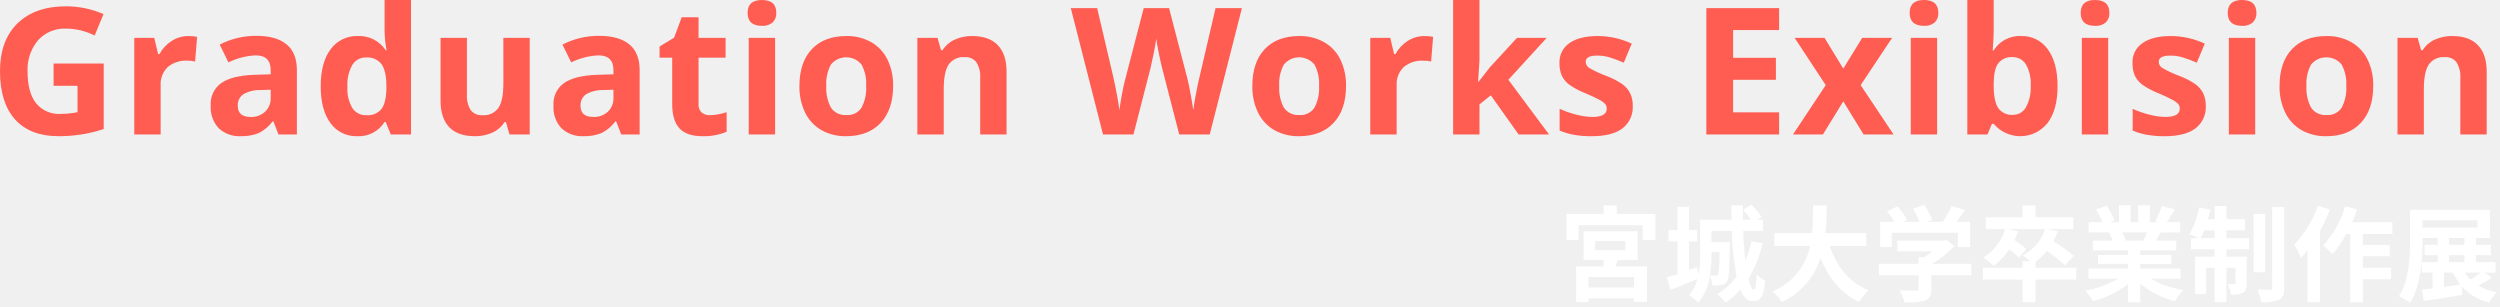
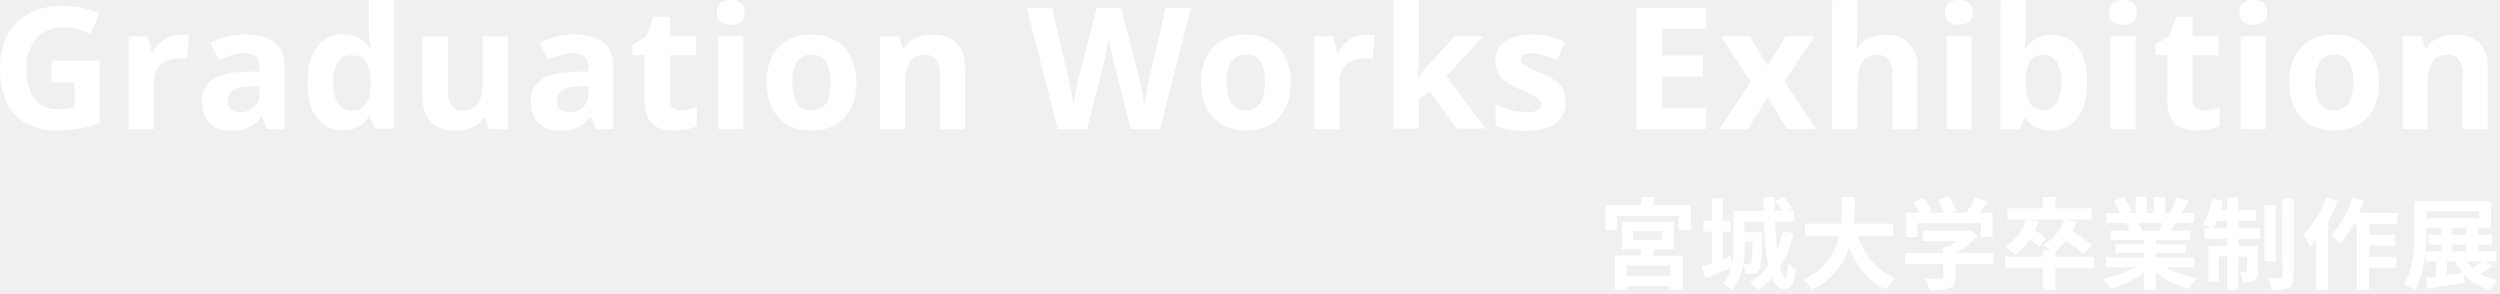
- <svg xmlns="http://www.w3.org/2000/svg" width="678" height="83" fill="none">
-   <path d="M14.531 23.274h6.492v7.148c-1.52.309-3.066.466-4.617.469a7.954 7.954 0 01-6.656-2.93c-1.516-1.968-2.274-4.812-2.274-8.531a12.28 12.28 0 012.836-8.508 9.64 9.64 0 017.547-3.164c2.713.002 5.387.645 7.805 1.875l2.414-5.812a25.45 25.45 0 00-10.172-2.109c-5.61 0-10 1.547-13.172 4.64C1.578 9.446 0 13.758 0 19.289c0 5.688 1.36 10.055 4.078 13.1 2.733 3.031 6.686 4.547 11.859 4.547a39.36 39.36 0 005.953-.445 37.3 37.3 0 006.235-1.5V17.227H14.531v6.047zm31.985-12.141a9.784 9.784 0 00-3.28 3.539h-.353l-1.054-4.406h-5.415v26.2h7.15V23.133a6.376 6.376 0 011.9-4.922 7.626 7.626 0 015.343-1.758c.71-.014 1.42.065 2.11.235l.538-6.7a11.572 11.572 0 00-2.414-.21 8.127 8.127 0 00-4.523 1.359m31.182.886c-1.874-1.533-4.57-2.3-8.086-2.3a21.3 21.3 0 00-10.03 2.367l2.366 4.828a18.593 18.593 0 017.383-1.9c2.72 0 4.08 1.328 4.078 3.985v1.148l-4.547.141c-3.922.14-6.859.873-8.812 2.2a6.892 6.892 0 00-2.907 6.14 8.307 8.307 0 002.157 6.141 8.101 8.101 0 005.953 2.156 12.059 12.059 0 004.968-.867 10.65 10.65 0 003.727-3.164h.188l1.382 3.562h4.993V19.008c0-3.125-.937-5.453-2.813-6.985zm-4.286 14.461a5 5 0 01-1.5 3.8 5.454 5.454 0 01-3.96 1.43c-2.313 0-3.469-1.008-3.47-3.024a3.533 3.533 0 011.524-3.14 8.853 8.853 0 014.64-1.126l2.766-.093v2.153zM104.3 8.39a29.22 29.22 0 00.539 5.227h-.239a8.553 8.553 0 00-7.547-3.844 8.735 8.735 0 00-7.406 3.61c-1.782 2.39-2.673 5.734-2.672 10.031 0 4.234.875 7.546 2.625 9.937a8.539 8.539 0 007.265 3.586 8.179 8.179 0 007.43-3.867h.305l1.383 3.4h5.484V0H104.3v8.39zm.492 15.844c-.078 2.547-.547 4.352-1.406 5.414a4.812 4.812 0 01-4.008 1.594 4.373 4.373 0 01-3.82-1.922 10.307 10.307 0 01-1.336-5.812 10.828 10.828 0 011.312-5.883 4.218 4.218 0 013.727-2.039 4.798 4.798 0 014.219 1.828c.875 1.219 1.312 3.234 1.312 6.047v.773zm31.724-1.64c0 3.094-.446 5.313-1.336 6.656a4.84 4.84 0 01-4.336 1.992 3.678 3.678 0 01-3.211-1.406 7.403 7.403 0 01-1.008-4.265v-15.3h-7.148v17.081c0 3.094.781 5.469 2.344 7.125 1.562 1.64 3.882 2.46 6.961 2.461a11.23 11.23 0 004.8-.984 7.617 7.617 0 003.258-2.837h.375l.961 3.352h5.484v-26.2h-7.148l.004 12.325zm34.141-10.571c-1.874-1.533-4.57-2.3-8.086-2.3a21.302 21.302 0 00-10.031 2.367l2.367 4.828a18.6 18.6 0 017.383-1.9c2.718 0 4.078 1.328 4.078 3.985v1.148l-4.547.141c-3.922.14-6.859.873-8.813 2.2a6.893 6.893 0 00-2.906 6.14 8.325 8.325 0 002.156 6.141 8.106 8.106 0 005.953 2.156 12.063 12.063 0 004.969-.867 10.652 10.652 0 003.727-3.164h.187l1.383 3.562h4.992V19.008c0-3.125-.937-5.453-2.812-6.985zm-4.289 14.461a4.985 4.985 0 01-1.5 3.8 5.45 5.45 0 01-3.961 1.43c-2.313 0-3.469-1.008-3.469-3.024a3.54 3.54 0 011.523-3.14 8.859 8.859 0 014.641-1.126l2.766-.093v2.153zm23.922 4.032a2.816 2.816 0 01-.844-2.25V15.633h7.336v-5.367h-7.336V4.688h-4.57l-2.063 5.531-3.937 2.391v3.023h3.424v12.633c0 2.89.648 5.062 1.945 6.515 1.312 1.438 3.398 2.157 6.258 2.157a16.043 16.043 0 006.562-1.2v-5.32a15.49 15.49 0 01-4.5.82 3.423 3.423 0 01-2.273-.726M206.641 0c-2.593 0-3.89 1.164-3.89 3.492 0 2.344 1.297 3.516 3.89 3.516a4.082 4.082 0 002.907-.914 3.427 3.427 0 00.984-2.6c0-2.33-1.297-3.494-3.891-3.494zm3.563 10.266h-7.149v26.203h7.149V10.266zm26.031 1.149a13.22 13.22 0 00-6.656-1.641c-4.047 0-7.188 1.188-9.422 3.563-2.235 2.375-3.352 5.703-3.351 9.984a15.948 15.948 0 001.546 7.218 11.066 11.066 0 004.43 4.758 13.22 13.22 0 006.656 1.641c4.016 0 7.149-1.203 9.4-3.609 2.25-2.406 3.375-5.742 3.375-10.008a15.816 15.816 0 00-1.547-7.2 10.95 10.95 0 00-4.43-4.71l-.001.004zm-2.599 17.808a4.479 4.479 0 01-4.1 1.969 4.603 4.603 0 01-4.176-1.992 11.084 11.084 0 01-1.265-5.883 10.753 10.753 0 011.265-5.836 5.371 5.371 0 018.274 0 10.837 10.837 0 011.265 5.836 11.147 11.147 0 01-1.265 5.906m30.039-19.449a11.179 11.179 0 00-4.781.984 7.493 7.493 0 00-3.282 2.86h-.4l-.961-3.352h-5.459v26.2h7.149V24.141c0-3.094.445-5.305 1.335-6.633a4.82 4.82 0 014.336-2.015 3.658 3.658 0 013.211 1.429 7.294 7.294 0 011.008 4.242v15.305h7.149V19.383c0-3.109-.789-5.484-2.368-7.125-1.578-1.656-3.89-2.484-6.937-2.484zM325.3 20.906c-.281 1.125-.593 2.602-.937 4.43-.344 1.812-.594 3.328-.75 4.547a96.471 96.471 0 00-.75-4.547c-.328-1.765-.602-3.077-.823-3.936l-4.992-19.2h-6.867l-4.992 19.2c-.296 1.031-.617 2.485-.961 4.36-.328 1.86-.539 3.234-.633 4.125-.344-2.533-.898-5.526-1.664-8.977L297.548 2.2H290.4l8.742 34.266h8.25l4.617-17.953c.2-.8.489-2.128.867-3.985.376-1.875.609-3.234.7-4.078.063.688.296 2.04.7 4.055.422 2 .718 3.32.89 3.96l4.641 18h8.273L336.806 2.2h-7.148L325.3 20.906zm33.764-9.491a13.221 13.221 0 00-6.656-1.641c-4.047 0-7.187 1.188-9.422 3.563-2.235 2.375-3.352 5.703-3.352 9.984a15.948 15.948 0 001.547 7.218 11.063 11.063 0 004.43 4.758 13.22 13.22 0 006.656 1.641c4.016 0 7.149-1.203 9.4-3.609 2.251-2.406 3.376-5.742 3.375-10.008a15.803 15.803 0 00-1.546-7.2 10.952 10.952 0 00-4.43-4.71l-.002.004zm-2.598 17.808a4.475 4.475 0 01-4.1 1.969 4.604 4.604 0 01-4.172-1.992 11.075 11.075 0 01-1.266-5.883 10.744 10.744 0 011.266-5.836 5.372 5.372 0 016.422-1.435 5.372 5.372 0 011.851 1.435 10.82 10.82 0 011.266 5.836 11.138 11.138 0 01-1.266 5.906m25.253-18.09a9.788 9.788 0 00-3.281 3.539h-.352l-1.054-4.406h-5.414v26.2h7.148V23.133a6.37 6.37 0 011.9-4.922 7.622 7.622 0 015.343-1.758 8.156 8.156 0 012.11.235l.539-6.7a11.583 11.583 0 00-2.414-.21 8.13 8.13 0 00-4.524 1.359m37.749-.871h-8.062l-7.336 7.969-3.117 3.984h-.094l.375-5.953V0h-7.148v36.469h7.148v-8.156l3.07-2.461 7.547 10.617h8.25l-11.039-14.836 10.406-11.367zm20.547 12.586a20.735 20.735 0 00-4.5-2.32 28.384 28.384 0 01-4.476-2.086 2.012 2.012 0 01-1.008-1.664c0-1.14 1.054-1.711 3.164-1.711 1.185 0 2.362.181 3.492.539 1.14.36 2.367.82 3.68 1.383l2.156-5.156a21.79 21.79 0 00-9.211-2.063c-3.312 0-5.875.64-7.687 1.922a6.202 6.202 0 00-2.7 5.391 8.37 8.37 0 00.633 3.445 6.772 6.772 0 002.063 2.461 21.522 21.522 0 004.453 2.344c1.406.593 2.531 1.117 3.375 1.57a7.034 7.034 0 011.781 1.195 1.84 1.84 0 01.516 1.36c0 1.5-1.297 2.25-3.891 2.25a18.355 18.355 0 01-4.406-.633 25.01 25.01 0 01-4.477-1.571v5.907a17.95 17.95 0 003.774 1.125c1.608.289 3.241.422 4.875.4 3.718 0 6.507-.703 8.367-2.109a7.205 7.205 0 002.812-6.141 7.63 7.63 0 00-.679-3.351 6.875 6.875 0 00-2.11-2.485m22.747 13.615h19.734v-6h-12.469v-8.836h11.6V15.68h-11.6V8.157h12.469V2.2H462.76v34.269zm50.383-26.203h-8.11L499.9 18.61l-5.086-8.344h-8.11l8.438 12.82-8.882 13.383h8.109l5.532-8.977 5.507 8.977h8.133l-8.929-13.383 8.531-12.82zM521.784 0c-2.594 0-3.891 1.164-3.891 3.492 0 2.344 1.297 3.516 3.891 3.516a4.08 4.08 0 002.906-.914 3.412 3.412 0 00.984-2.6c0-2.328-1.297-3.492-3.89-3.492m3.562 10.264h-7.148v26.203h7.148V10.266zm22.774-.492a8.272 8.272 0 00-7.43 3.89h-.281c.187-2.375.281-4.101.281-5.18V0h-7.149v36.469H539l1.2-2.883h.492a9.439 9.439 0 0014.6-.211c1.813-2.375 2.719-5.726 2.719-10.054 0-4.204-.875-7.509-2.625-9.915a8.465 8.465 0 00-7.265-3.632h-.001zm1.29 19.359a3.97 3.97 0 01-3.493 2.016 4.503 4.503 0 01-3.984-1.829c-.828-1.218-1.242-3.233-1.242-6.046V22.5c.031-2.5.453-4.289 1.266-5.367a4.494 4.494 0 013.867-1.641 4.113 4.113 0 013.586 1.946 10.336 10.336 0 011.312 5.789c.126 2.053-.329 4.1-1.312 5.906M568.174 0c-2.593 0-3.89 1.164-3.89 3.492 0 2.344 1.297 3.516 3.89 3.516a4.082 4.082 0 002.907-.914 3.412 3.412 0 00.984-2.6c0-2.33-1.297-3.494-3.891-3.494zm3.563 10.266h-7.149v26.203h7.149V10.266zm23.688 12.586a20.77 20.77 0 00-4.5-2.32 28.445 28.445 0 01-4.477-2.086 2.012 2.012 0 01-1.008-1.664c0-1.14 1.055-1.711 3.164-1.711 1.185 0 2.363.181 3.492.539 1.141.36 2.367.82 3.68 1.383l2.156-5.156a21.786 21.786 0 00-9.211-2.063c-3.312 0-5.874.64-7.687 1.922a6.19 6.19 0 00-2.049 2.345 6.193 6.193 0 00-.651 3.046 8.386 8.386 0 00.632 3.445 6.782 6.782 0 002.063 2.461 21.547 21.547 0 004.453 2.344c1.406.593 2.531 1.117 3.375 1.57a7.02 7.02 0 011.781 1.195 1.826 1.826 0 01.516 1.36c0 1.5-1.297 2.25-3.891 2.25a18.367 18.367 0 01-4.406-.633 25.033 25.033 0 01-4.477-1.571v5.907a17.95 17.95 0 003.774 1.125c1.609.288 3.241.422 4.875.4 3.719 0 6.508-.703 8.367-2.109a7.212 7.212 0 002.813-6.141 7.63 7.63 0 00-.68-3.351 6.863 6.863 0 00-2.109-2.485M608.05 0c-2.594 0-3.891 1.164-3.891 3.492 0 2.344 1.297 3.516 3.891 3.516a4.078 4.078 0 002.906-.914 3.412 3.412 0 00.984-2.6c0-2.33-1.296-3.494-3.89-3.494zm3.562 10.266h-7.148v26.203h7.148V10.266zm26.031 1.149a13.216 13.216 0 00-6.656-1.641c-4.047 0-7.187 1.188-9.422 3.563-2.235 2.375-3.352 5.703-3.351 9.984a15.934 15.934 0 001.547 7.218 11.06 11.06 0 004.429 4.761 13.22 13.22 0 006.657 1.641c4.015 0 7.149-1.203 9.4-3.609 2.251-2.406 3.376-5.742 3.375-10.008a15.816 15.816 0 00-1.547-7.2 10.95 10.95 0 00-4.43-4.71l-.002.001zm-2.598 17.811a4.475 4.475 0 01-4.1 1.969 4.598 4.598 0 01-4.172-1.992 11.094 11.094 0 01-1.265-5.883 10.762 10.762 0 011.265-5.836 5.372 5.372 0 018.274 0 10.82 10.82 0 011.266 5.836 11.138 11.138 0 01-1.266 5.906m36.972-16.968c-1.579-1.656-3.891-2.484-6.938-2.484a11.179 11.179 0 00-4.781.984 7.495 7.495 0 00-3.281 2.859h-.4l-.961-3.351H650.2v26.2h7.149V24.141c0-3.094.446-5.305 1.336-6.633a4.822 4.822 0 014.336-2.016 3.656 3.656 0 013.211 1.43 7.302 7.302 0 011.007 4.242v15.305h7.149V19.383c0-3.109-.789-5.484-2.367-7.125" fill="#FF5C52" />
-   <path d="M438.679 70.509h5.46V62.7h-14.672v7.812h5.47a44.77 44.77 0 01-.151 1.736h-7.335v9.688h3.36V80.9h12.348v.98h3.5v-9.635h-8.482c.156-.554.325-1.14.5-1.736h.002zm-6.079-5.152h8.176v2.492H432.6v-2.492zm10.556 12.628h-12.345v-2.856h12.348l-.003 2.856z" fill="#fff" />
-   <path d="M438.455 55.7H434.9v2.324h-10.08v7.056h3.28v-4h17.416v4h3.444v-7.059h-10.5l-.005-2.321zm37.94 18.645c-.084 2.884-.336 4.2-.728 4.2-.535 0-1.046-1.1-1.49-2.939a31.99 31.99 0 003.842-9.633l-3.024-.56a29.563 29.563 0 01-1.646 5.271c-.285-2.372-.5-5.126-.61-8.043h5.361v-3.052h-1.6l1.232-.728a15.712 15.712 0 00-2.744-3.3L472.7 56.9a18.586 18.586 0 012.157 2.688h-2.2c-.017-1.3-.015-2.609.011-3.92h-3.164c.009 1.3.027 2.614.058 3.92h-8.486v9.324a29.02 29.02 0 01-.439 5.614l-.429-2.086c-.718.262-1.441.524-2.156.782v-7.753h2.184v-3.08h-2.184v-6.3h-3.108v6.3h-2.464v3.08h2.464v8.852a79.79 79.79 0 01-2.912.948l1.036 3.332c2.194-.873 4.81-1.92 7.311-2.978a10.728 10.728 0 01-2.271 4.406 11.624 11.624 0 012.436 2.072 14.29 14.29 0 003.176-7.328c.371.841.604 1.737.688 2.652.795.042 1.593.005 2.38-.112a2.24 2.24 0 001.568-.952c.56-.812.672-3.3.756-9.6.028-.336.028-1.092.028-1.092h-4.984v-3.028h5.5a77.815 77.815 0 001.291 12.341 17.043 17.043 0 01-5.226 4.795c.842.684 1.62 1.443 2.324 2.268a20.025 20.025 0 003.943-3.515c.809 1.973 1.867 3.151 3.253 3.151 2.212 0 3.08-1.2 3.5-5.572a7.324 7.324 0 01-2.352-1.764h.006zm-10.056-5.964c-.058 4.133-.154 5.663-.394 6.048a.776.776 0 01-.7.336 12.697 12.697 0 01-1.515-.079c.298-1.9.44-3.822.423-5.745v-.56h2.186zM496.2 66.7h9.928v-3.471h-11.062c.269-2.631.3-5.205.341-7.532h-3.7c-.025 2.308 0 4.9-.269 7.532h-10.227V66.7h9.673a16.884 16.884 0 01-10.233 12.348A10.591 10.591 0 01483.2 81.9a19.415 19.415 0 0010.513-11.948c2.19 5.441 5.437 9.575 10.515 11.948a15.426 15.426 0 012.52-3.192c-5.282-2.093-8.676-6.54-10.544-12.012m16.843-3.579h17.92v3.892h3.333v-6.86h-3.741a65.66 65.66 0 002.369-3.192l-3.64-1.064a26.358 26.358 0 01-2.424 4.256h-4.319l1.451-.56a17.262 17.262 0 00-2.212-4.06l-2.968 1.12a18.51 18.51 0 011.776 3.5h-4.438l1.038-.476a14.76 14.76 0 00-2.576-3.7l-2.856 1.288a20.14 20.14 0 011.944 2.884h-3.82v6.86h3.164l-.001-3.888z" fill="#fff" />
-   <path d="M530.043 66.729l-2.128-1.624-.7.168h-12.656v2.884h9.528a21.403 21.403 0 01-2.22 1.6h-1.54v1.792h-10.78v3.108h10.78v3.64c0 .392-.168.532-.728.532-.56 0-2.66 0-4.452-.056a13.173 13.173 0 011.372 3.248 18.38 18.38 0 005.488-.5c1.344-.5 1.764-1.372 1.764-3.108v-3.76h10.836v-3.108H524a27.501 27.501 0 006.04-4.816m22.011 4.249a15.74 15.74 0 003.093-2.926 41.01 41.01 0 014.887 3.884l2.38-2.547a45.345 45.345 0 00-5.53-3.956c.464-.868.853-1.774 1.162-2.708l-2.846-.589h7.074v-3.192h-10.22v-3.219h-3.528v3.219h-9.968v3.192h5.261a13.944 13.944 0 01-5.9 7.7c.983.68 1.91 1.439 2.772 2.267a17.913 17.913 0 004.2-4.477 20.57 20.57 0 012.663 2.238l1.988-2.381a28.457 28.457 0 00-3.216-2.367c.374-.767.7-1.556.976-2.364l-2.684-.617h10.007a12.165 12.165 0 01-6.035 7.114 17.706 17.706 0 012 1.594h-2.056v1.764h-10.76v3.22h10.752v6.133h3.528v-6.132h11.032v-3.22h-11.032v-1.63zm39.312 4.599v-2.744h-10.92v-1.26h8.428v-2.436h-8.428V67.9h9.744v-2.627h-5.522a76.42 76.42 0 001.315-2.24h5.271v-2.772h-3.624a68.183 68.183 0 002.2-3.528l-3.528-.84a25.015 25.015 0 01-1.764 4.088l.9.28h-2.389v-4.592h-3.192v4.592h-2.044v-4.592h-3.136v4.592h-2.534l1.33-.476a21.336 21.336 0 00-2.128-3.976l-2.884.98a26.191 26.191 0 011.748 3.472h-3.764v2.772h5.758l-.181.028c.363.713.67 1.452.919 2.212h-5.343V67.9h9.52v1.232h-8.12v2.436h8.12v1.26h-10.728v2.744h8.049a28.47 28.47 0 01-8.917 3.276 14.398 14.398 0 012.156 2.8 26.637 26.637 0 009.436-4.577v4.913h3.332v-5.041a23.644 23.644 0 009.408 4.738 14.231 14.231 0 012.268-3.024 26.209 26.209 0 01-8.879-3.08h8.123zm-15.829-12.544h6.7c-.279.762-.597 1.51-.952 2.24h-5.273l.488-.084a12.071 12.071 0 00-.961-2.156m28.259-.56h5.068v-3.052h-5.068v-3.556H600.6v3.556h-1.8a35.15 35.15 0 00.648-2.576l-3.08-.616a22.665 22.665 0 01-2.576 7.308c.661.236 1.795.671 2.539 1.036h-2.119V67.6h6.388v2.016h-5.292v10.133h3v-7.14h2.3v9.352h3.192v-9.352h2.464v4.116c0 .28-.084.336-.336.336s-.98 0-1.736-.028c.401.91.673 1.871.808 2.856a6.265 6.265 0 003.276-.5c.84-.5 1.008-1.288 1.008-2.6v-7.176h-5.488V67.6h6.16v-3.027h-6.16l-.001-2.1zm-6.983 2.1c.357-.682.676-1.383.957-2.1h2.831v2.1h-3.788zm19.415 13.44c0 .448-.14.588-.588.588-.5 0-1.96 0-3.416-.056a16.373 16.373 0 011.036 3.416 11.48 11.48 0 004.816-.644c1.036-.588 1.4-1.484 1.4-3.3V56.173h-3.248v21.84z" fill="#fff" />
-   <path d="M614.323 58.021h-3.136v15.82h3.136v-15.82zm17.556-1.176l-3.248-1.036a29.487 29.487 0 01-6.44 10.528 21.843 21.843 0 011.848 3.584 25.697 25.697 0 001.764-2.074v14.114h3.388V62.623a47.635 47.635 0 002.688-5.778" fill="#fff" />
-   <path d="M639.271 56.817l-3.248-.868a28.013 28.013 0 01-5.964 10.612 20.616 20.616 0 012.548 2.352 30.53 30.53 0 003.721-5.46h1.039v18.536h3.444v-6.244h7.644v-3.136h-7.644v-3.136h7.28v-3.052h-7.28v-2.968h8.008v-3.192h-10.912a43.046 43.046 0 001.364-3.444m32.882 20.661a30.54 30.54 0 003.63-2.209l-1.983-1.344h2.99V71.1h-5.29v-1.9h4.032v-2.8H671.5v-1.855h3.78V56.9h-21.673v8.316c0 4.48-.224 10.808-3.024 15.12a16.038 16.038 0 013.024 1.736c2.94-4.62 3.388-11.928 3.388-16.856v-.672h4.116v1.848h-3.556v2.8h3.556v1.9H656.8v2.828h2.912v4.288c-1.057.131-2.04.246-2.884.332l.476 3.08c2.912-.448 6.832-1.008 10.473-1.624l-.112-2.3a14.099 14.099 0 007.447 4.316 12.87 12.87 0 011.988-2.772 15.146 15.146 0 01-4.946-1.767l-.001.005zm-15.158-17.749h14.9v1.988h-14.9v-1.988zm7.2 4.816h4.172v1.848h-4.172v-1.848zm0 4.648h4.172v1.9h-4.172v-1.9zm-1.4 8.617v-3.885h2.483a15.458 15.458 0 001.956 3.252c-1.493.221-3 .436-4.439.633zm5.659-3.885h4.346a31.561 31.561 0 01-2.844 1.9 10.35 10.35 0 01-1.509-1.9" fill="#fff" />
+ <svg xmlns="http://www.w3.org/2000/svg" width="707" height="83" fill="none">
+   <g clip-path="url(#clip0_98_603)" fill="#fff">
+     <path d="M14.53 23.28h6.49v7.14l-2 .33c-.863.106-1.731.153-2.6.14a8.41 8.41 0 01-5.13-1.45 8.45 8.45 0 01-2.88-4.06 17.83 17.83 0 01-.92-6 13.82 13.82 0 011.27-6.14 9.76 9.76 0 013.61-4.08 10.23 10.23 0 015.51-1.45 16.2 16.2 0 014.21.54 18.52 18.52 0 013.59 1.33l2.41-5.81a26.271 26.271 0 00-4.8-1.52 24.89 24.89 0 00-5.37-.59 20.36 20.36 0 00-9.77 2.16 14.55 14.55 0 00-6.07 6.09 19.82 19.82 0 00-2.06 9.33 22.56 22.56 0 001.85 9.68 12.91 12.91 0 005.41 5.95 17.32 17.32 0 008.67 2 37.317 37.317 0 006.59-.52 41.722 41.722 0 005.6-1.43V17.16H14.55l-.02 6.12zM51.04 9.81a7.651 7.651 0 00-3.24.68 9.08 9.08 0 00-2.65 1.78 11.167 11.167 0 00-1.92 2.43h-.35l-1.06-4.4h-5.41v26.2h7.15V23.16a7.382 7.382 0 01.58-3.11 5.39 5.39 0 011.65-2.06 6.32 6.32 0 012.32-1.15 10.076 10.076 0 012.69-.35c.368.002.735.025 1.1.07.339.013.675.066 1 .16l.54-6.7a7.49 7.49 0 00-1.17-.14 11.858 11.858 0 00-1.23-.07zm26.66 2.22c-1.88-1.54-4.57-2.3-8.09-2.3a22.663 22.663 0 00-5.36.63 20.004 20.004 0 00-4.67 1.74l2.37 4.82a30.14 30.14 0 013.66-1.36 13.38 13.38 0 013.72-.53 4.36 4.36 0 013 1 3.83 3.83 0 011.08 3v1.15l-4.55.14c-3.9.14-6.83.873-8.79 2.2a6.88 6.88 0 00-2.93 6.14 9.409 9.409 0 001.06 4.69 6.57 6.57 0 002.88 2.72 9.59 9.59 0 004.17.89c1.25.024 2.497-.117 3.71-.42a7.93 7.93 0 002.69-1.31 13.489 13.489 0 002.3-2.3h.19l1.38 3.56h5V19.01c-.01-3.13-.95-5.45-2.82-6.98zm-4.29 14.46a4.792 4.792 0 01-1.59 3.86 5.7 5.7 0 01-3.87 1.36 4.21 4.21 0 01-2.51-.68 2.71 2.71 0 01-1-2.34 3.78 3.78 0 011.34-3c.9-.77 2.51-1.18 4.82-1.25l2.77-.09.04 2.14zm30.88-18.1c.004 1.003.067 2.005.19 3 .14 1 .26 1.7.35 2.2h-.23a9.351 9.351 0 00-1.78-2 8.133 8.133 0 00-2.46-1.38 9.878 9.878 0 00-3.31-.51 8.91 8.91 0 00-7.29 3.46c-1.86 2.3-2.79 5.693-2.79 10.18s.917 7.853 2.75 10.1a8.75 8.75 0 007.14 3.42 9.468 9.468 0 003.31-.52 7.553 7.553 0 002.41-1.38 8.541 8.541 0 001.71-2h.31l1.38 3.4h5.49V-.11h-7.18v8.5zm.5 15.85a9.677 9.677 0 01-1.29 5.27c-.8 1.16-2.18 1.73-4.13 1.73a4.39 4.39 0 01-3.82-1.94 10.28 10.28 0 01-1.33-5.79 10.76 10.76 0 011.33-5.88 4.2 4.2 0 013.7-2c2.127 0 3.58.667 4.36 2a11.751 11.751 0 011.18 5.83v.78zm31.72-1.64a18.874 18.874 0 01-.51 4.73 5.34 5.34 0 01-1.74 2.93 5.349 5.349 0 01-3.42 1 3.634 3.634 0 01-3.21-1.43 7.35 7.35 0 01-1-4.24v-15.3h-7.15v17.08a11.54 11.54 0 001.15 5.49 7.377 7.377 0 003.26 3.12c1.54.69 3.213 1.032 4.9 1a12.22 12.22 0 003.16-.4 9.002 9.002 0 002.79-1.24 7.197 7.197 0 002.11-2.18h.38l1 3.35h5.47v-26.2h-7.15l-.04 12.29zm34.19-10.57c-1.87-1.54-4.57-2.3-8.08-2.3a22.674 22.674 0 00-5.37.63c-1.62.383-3.186.968-4.66 1.74l2.36 4.82a30.146 30.146 0 013.66-1.36c1.212-.35 2.468-.53 3.73-.53a4.36 4.36 0 013 1 3.877 3.877 0 011.07 3v1.15l-4.54.14c-3.907.14-6.837.873-8.79 2.2a6.863 6.863 0 00-2.93 6.14 9.41 9.41 0 001.05 4.69 6.648 6.648 0 002.89 2.72 9.517 9.517 0 004.17.89 14.07 14.07 0 003.7-.42 8.003 8.003 0 002.7-1.31 13.482 13.482 0 002.29-2.3h.19l1.38 3.56h5V19.01c-.05-3.13-.99-5.45-2.82-6.98zm-4.29 14.46a4.801 4.801 0 01-.352 2.112 4.8 4.8 0 01-1.238 1.748 5.7 5.7 0 01-3.87 1.36 4.18 4.18 0 01-2.5-.68 2.683 2.683 0 01-1-2.34 3.778 3.778 0 011.34-3c.91-.77 2.52-1.18 4.83-1.25l2.76-.09.03 2.14zm26.15 4.75a3.412 3.412 0 01-2.27-.72 2.835 2.835 0 01-.85-2.25V15.63h7.34v-5.36h-7.34V4.69h-4.57l-2.06 5.53-3.94 2.39v3h3.42v12.64a10.996 10.996 0 001.06 5.27 6 6 0 002.93 2.65c1.346.518 2.778.773 4.22.75a18.46 18.46 0 003.7-.35 12.861 12.861 0 002.86-.85V30.4c-.732.236-1.477.433-2.23.59-.745.165-1.506.249-2.27.25zM209.38.75a4.91 4.91 0 00-2.74-.75 4.999 4.999 0 00-2.77.75 2.994 2.994 0 00-1.12 2.74 3.137 3.137 0 001.12 2.77c.83.515 1.793.776 2.77.75a4.91 4.91 0 002.74-.75 3.095 3.095 0 001.15-2.77 2.994 2.994 0 00-1.15-2.74zm.83 9.52h-7.15v26.2h7.15v-26.2zm25.88 1.08a13.18 13.18 0 00-6.51-1.57 14 14 0 00-6.83 1.57 10.56 10.56 0 00-4.4 4.59 16.093 16.093 0 00-1.55 7.38 17.005 17.005 0 00.92 5.81 12.19 12.19 0 002.62 4.29 11.229 11.229 0 004 2.63c1.625.605 3.346.907 5.08.89a14.908 14.908 0 005.3-.89 10.65 10.65 0 004-2.63 11.39 11.39 0 002.56-4.29c.622-1.873.923-3.837.89-5.81a15.356 15.356 0 00-1.64-7.38 11.005 11.005 0 00-4.44-4.59zm-1.76 16.31a5.005 5.005 0 01-1.73 2.65 5 5 0 01-3.07.89 5.13 5.13 0 01-3.12-.89 5.18 5.18 0 01-1.76-2.65 14.568 14.568 0 01-.56-4.34 10.733 10.733 0 011.27-5.83 4.583 4.583 0 014.12-2 5.191 5.191 0 013.12.87 4.843 4.843 0 011.73 2.6c.416 1.398.608 2.852.57 4.31a14.23 14.23 0 01-.57 4.39zM263.7 9.81a12.997 12.997 0 00-3.19.39 9.249 9.249 0 00-2.79 1.25 7.071 7.071 0 00-2.08 2.2h-.4l-1-3.35h-5.46v26.2h7.14V24.17a13.819 13.819 0 011.2-6.42c.8-1.48 2.29-2.23 4.48-2.23a3.618 3.618 0 013.18 1.43 7.238 7.238 0 011 4.25v15.3h7.14V19.41c0-3.333-.85-5.77-2.55-7.31a9.71 9.71 0 00-6.67-2.29zm61.59 11.1c-.173.753-.373 1.683-.6 2.79-.22 1.11-.43 2.22-.64 3.35-.21 1.13-.33 2-.44 2.83-.07-.57-.17-1.25-.31-2-.14-.75-.26-1.61-.42-2.44-.16-.83-.31-1.6-.47-2.3-.16-.7-.26-1.29-.37-1.71l-5-19.19h-6.86l-5 19.19c-.13.44-.27 1-.43 1.71-.16.71-.31 1.47-.47 2.3-.16.83-.27 1.62-.39 2.41s-.23 1.47-.31 2.06c-.06-.57-.16-1.25-.3-2-.14-.75-.28-1.62-.45-2.47-.17-.85-.32-1.67-.49-2.46-.17-.79-.3-1.45-.42-2l-4.39-18.7h-7.14l8.74 34.26h8.25l4.62-18c.09-.38.21-.92.37-1.64.16-.72.31-1.5.47-2.32.16-.82.32-1.61.44-2.35s.24-1.32.29-1.75c0 .43.13 1 .25 1.78s.3 1.52.47 2.36c.17.84.34 1.6.49 2.3.15.7.29 1.23.38 1.57l4.64 18h8.27l8.72-34.26h-7.09l-4.41 18.68zm33.63-9.56a13.192 13.192 0 00-6.52-1.57 13.94 13.94 0 00-6.82 1.57 10.56 10.56 0 00-4.4 4.59 16.093 16.093 0 00-1.55 7.38c-.032 1.975.276 3.94.91 5.81a12.207 12.207 0 002.63 4.29 11.232 11.232 0 004 2.63c1.624.606 3.346.908 5.08.89a14.91 14.91 0 005.3-.89 10.645 10.645 0 004-2.63 11.39 11.39 0 002.56-4.29c.622-1.873.923-3.837.89-5.81a15.356 15.356 0 00-1.64-7.38 11.005 11.005 0 00-4.44-4.59zm-1.76 16.31a5.082 5.082 0 01-1.73 2.65 5 5 0 01-3.07.89 5.129 5.129 0 01-3.12-.89 5.18 5.18 0 01-1.76-2.65 14.568 14.568 0 01-.56-4.34 10.733 10.733 0 011.27-5.83 4.556 4.556 0 014.12-2 5.192 5.192 0 013.12.87 4.9 4.9 0 011.73 2.6 13.87 13.87 0 01.56 4.31 14.257 14.257 0 01-.56 4.39zm29.08-17.85a7.61 7.61 0 00-3.23.68 9.002 9.002 0 00-2.65 1.78 10.624 10.624 0 00-1.92 2.43h-.36l-1-4.4h-5.42v26.2h7.15V23.16a7.378 7.378 0 01.59-3.11 5.369 5.369 0 011.64-2.06 6.389 6.389 0 012.32-1.15c.88-.237 1.788-.355 2.7-.35.368.002.735.025 1.1.07a4.14 4.14 0 011 .16l.54-6.7a7.185 7.185 0 00-1.17-.14c-.428-.047-.859-.07-1.29-.07zm33.23.46h-8.07l-7.33 8a25.204 25.204 0 00-1.64 1.94c-.5.67-1 1.35-1.48 2h-.09c.09-1 .18-2 .26-3 .08-1 .11-2 .11-3V-.1h-7.15v36.47h7.15v-8.16l3.07-2.46 7.55 10.62h8.25l-11-14.84 10.37-11.26zm19.91 12.19a25.812 25.812 0 00-3.87-1.93c-1.53-.62-2.69-1.13-3.49-1.52a5.567 5.567 0 01-1.59-1.1 1.72 1.72 0 01-.4-1.13 1.376 1.376 0 01.8-1.29 5.208 5.208 0 012.36-.42c1.187 0 2.368.182 3.5.54a38.16 38.16 0 013.68 1.38l2.15-5.15a22.54 22.54 0 00-4.57-1.57 21.092 21.092 0 00-4.64-.49c-2.65-.134-5.281.51-7.57 1.85a6.094 6.094 0 00-2.81 5.46 7.992 7.992 0 00.77 3.72 7.006 7.006 0 002.34 2.48 24.397 24.397 0 004.06 2.09 37.879 37.879 0 013.75 1.76 4.3 4.3 0 011.54 1.19c.246.34.379.75.38 1.17a1.923 1.923 0 01-.92 1.64 5.4 5.4 0 01-3 .61 18.15 18.15 0 01-4.32-.61 28.906 28.906 0 01-4.57-1.59v5.91a20.45 20.45 0 003.94 1.17c1.557.25 3.133.368 4.71.35 2.103.06 4.2-.259 6.19-.94a7.683 7.683 0 003.73-2.79 7.83 7.83 0 001.26-4.52 7.002 7.002 0 00-.89-3.77 7.107 7.107 0 00-2.52-2.5zm23.38 14.01h19.73v-6h-12.47v-8.84h11.61v-5.95h-11.61V8.16h12.47V2.2h-19.73v34.27zm50.38-26.2h-8.11l-5.13 8.34-5.09-8.34h-8.11l8.44 12.82-8.88 13.38h8.11l5.53-8.98 5.51 8.98h8.13l-8.93-13.38 8.53-12.82zm24.79.54a11.418 11.418 0 00-5-1 11.25 11.25 0 00-3 .39 8.13 8.13 0 00-2.58 1.25 7.72 7.72 0 00-2 2.2h-.38c.05-.49.11-1.31.19-2.49.08-1.18.14-2.4.14-3.7V.03h-7.15V36.5h7.15V24.17a18.09 18.09 0 01.52-4.71 5.31 5.31 0 011.76-2.93 5.23 5.23 0 013.39-1 3.684 3.684 0 013.19 1.43 7.238 7.238 0 011 4.25v15.3h7.15V19.42a11.254 11.254 0 00-1.17-5.48 7.17 7.17 0 00-3.21-3.13zM556.7.75a4.891 4.891 0 00-2.74-.75 4.999 4.999 0 00-2.77.75 3.005 3.005 0 00-1.12 2.74 3.125 3.125 0 001.12 2.77c.83.515 1.793.776 2.77.75a4.89 4.89 0 002.74-.75 3.095 3.095 0 001.15-2.77A2.994 2.994 0 00556.7.75zm.87 9.52h-7.15v26.2h7.15v-26.2zm22.76-.46a8.419 8.419 0 00-4.61 1.14 8.797 8.797 0 00-2.81 2.75h-.29c.08-.54.14-1.29.19-2.25.05-.96.1-1.95.1-2.93V.03h-7.15V36.5h5.46l1.19-2.88h.5a10.328 10.328 0 002.69 2.32 8.59 8.59 0 004.55 1 9.27 9.27 0 005.27-1.52 10.005 10.005 0 003.54-4.57 19.784 19.784 0 001.27-7.53c0-4.44-.917-7.807-2.75-10.1a8.678 8.678 0 00-7.15-3.41zm1.29 19.33a4 4 0 01-3.49 2c-2 0-3.367-.667-4.1-2a12.282 12.282 0 01-1.12-5.85v-.78a14.274 14.274 0 01.53-3.91 4.476 4.476 0 011.62-2.32 5.079 5.079 0 013-.78 4.1 4.1 0 013.58 2 10.37 10.37 0 011.32 5.79 10.858 10.858 0 01-1.34 5.82v.03zM603.13.75a4.889 4.889 0 00-2.74-.75 4.999 4.999 0 00-2.77.75 2.994 2.994 0 00-1.12 2.74 3.137 3.137 0 001.12 2.77c.83.515 1.793.776 2.77.75a4.889 4.889 0 002.74-.75 3.09 3.09 0 001.15-2.77 2.994 2.994 0 00-1.15-2.74zm.83 9.52h-7.15v26.2h7.15v-26.2zm19.23 20.97a3.46 3.46 0 01-2.28-.72 2.856 2.856 0 01-.84-2.25V15.63h7.34v-5.36h-7.34V4.69h-4.57l-2.06 5.53-3.94 2.39v3h3.42v12.64a10.828 10.828 0 001.06 5.27 6 6 0 002.93 2.65c1.342.517 2.772.772 4.21.75 1.245.008 2.488-.11 3.71-.35a12.861 12.861 0 002.86-.85V30.4a22.23 22.23 0 01-2.23.59c-.745.165-1.507.249-2.27.25zM640.01.75a4.918 4.918 0 00-2.75-.75 4.93 4.93 0 00-2.76.75 3.004 3.004 0 00-1.13 2.74 3.133 3.133 0 001.13 2.77 4.93 4.93 0 002.76.75 4.918 4.918 0 002.75-.75 3.12 3.12 0 001.15-2.77 2.994 2.994 0 00-1.15-2.74zm.82 9.52h-7.15v26.2h7.15v-26.2zm25.87 1.08a13.192 13.192 0 00-6.52-1.57 13.94 13.94 0 00-6.82 1.57 10.56 10.56 0 00-4.4 4.59 16 16 0 00-1.55 7.38 16.98 16.98 0 00.91 5.81 12.207 12.207 0 002.63 4.29 11.143 11.143 0 004 2.63c1.624.606 3.346.908 5.08.89a14.91 14.91 0 005.3-.89 10.645 10.645 0 004-2.63 11.377 11.377 0 002.55-4.29c.63-1.87.935-3.836.9-5.81a15.252 15.252 0 00-1.65-7.38 10.94 10.94 0 00-4.43-4.59zm-1.76 16.31a5.082 5.082 0 01-1.73 2.65 5 5 0 01-3.07.89 5.111 5.111 0 01-3.12-.89 5.18 5.18 0 01-1.76-2.65 14.568 14.568 0 01-.56-4.34 10.833 10.833 0 011.26-5.83 4.587 4.587 0 014.13-2 5.192 5.192 0 013.12.87 4.9 4.9 0 011.73 2.6 13.87 13.87 0 01.56 4.31 14.25 14.25 0 01-.54 4.39h-.02zm36.11-15.59a9.741 9.741 0 00-6.75-2.29 13 13 0 00-3.19.39 8.994 8.994 0 00-2.79 1.25 7.216 7.216 0 00-2.09 2.2h-.39l-1-3.35h-5.46v26.2h7.15V24.14a13.83 13.83 0 011.2-6.42c.79-1.48 2.29-2.23 4.47-2.23a3.627 3.627 0 013.19 1.43 7.238 7.238 0 011 4.25v15.3h7.15V19.38c.04-3.347-.79-5.783-2.49-7.31zM467.89 70.51h5.46V62.7H458.7v7.81h5.47c0 .58-.09 1.17-.15 1.74h-7.32v9.68h3.36v-1h12.34v1h3.5V72.3h-8.48l.47-1.79zm-6.07-5.15h8.17v2.45h-8.17v-2.45zm10.55 12.63h-12.34v-2.86h12.34v2.86z" />
+     <path d="M467.67 55.7h-3.55v2.32h-10.08v7.06h3.27v-4.01h17.42v4.01h3.44v-7.06h-10.5V55.7zm37.94 18.65c-.08 2.88-.34 4.2-.73 4.2-.39 0-1-1.1-1.49-2.94a31.76 31.76 0 003.84-9.64l-3-.56a29.39 29.39 0 01-1.65 5.28c-.28-2.38-.49-5.13-.6-8.05h5.36v-3h-1.64l1.23-.73a15.492 15.492 0 00-2.74-3.3l-2.3 1.34a18.334 18.334 0 012.16 2.69h-2.19v-3.92h-3.16c0 1.3 0 2.61.06 3.92h-8.49v9.32a29.727 29.727 0 01-.43 5.62l-.43-2.09-2.16.78v-7.75h2.18v-3.08h-2.18v-6.3h-3.11v6.3h-2.44v3.08h2.46v8.85c-1.08.38-2.08.7-2.91 1l1 3.33c2.19-.87 4.81-1.92 7.31-3a10.836 10.836 0 01-2.27 4.4 11.31 11.31 0 012.43 2.07 14.26 14.26 0 003.18-7.33c.373.843.606 1.742.69 2.66.795.04 1.593 0 2.38-.12a2.197 2.197 0 001.56-1c.56-.81.68-3.3.76-9.6v-1.09h-5v-3h5.51a78.157 78.157 0 001.29 12.34 17.139 17.139 0 01-5.23 4.8 17.902 17.902 0 012.33 2.27 19.91 19.91 0 003.94-3.52c.81 2 1.87 3.15 3.25 3.15 2.21 0 3.08-1.2 3.5-5.57a7.582 7.582 0 01-2.27-1.81zm-10-6c-.06 4.14-.15 5.67-.39 6a.796.796 0 01-.7.34 12.453 12.453 0 01-1.52-.08c.3-1.901.44-3.825.42-5.75v-.56l2.19.05zm29.81-1.65h9.93v-3.47h-11.07c.27-2.63.3-5.2.34-7.53h-3.69c0 2.31 0 4.9-.27 7.53h-10.23v3.47h9.67a16.864 16.864 0 01-10.23 12.35 10.475 10.475 0 012.54 2.86 19.451 19.451 0 0010.52-11.95c2.19 5.44 5.43 9.57 10.51 11.95a15.622 15.622 0 012.52-3.2c-5.26-2.09-8.67-6.54-10.54-12.01zm16.84-3.58h17.92v3.89h3.33v-6.86h-3.74c.79-1 1.61-2.1 2.37-3.19l-3.64-1.07a26.01 26.01 0 01-2.42 4.26h-4.32l1.45-.56a17.265 17.265 0 00-2.21-4.06l-3 1.12a18.605 18.605 0 011.78 3.5h-4.44l1-.48a14.748 14.748 0 00-2.58-3.69l-2.86 1.29a19.71 19.71 0 012 2.88h-3.82v6.86h3.16l.02-3.89z" />
+     <path d="M559.26 66.73l-2.13-1.62-.7.16h-12.66v2.89h9.53a19.497 19.497 0 01-2.22 1.59h-1.54v1.8h-10.78v3.1h10.78v3.64c0 .4-.17.54-.73.54-.56 0-2.66 0-4.45-.06.6 1.017 1.061 2.11 1.37 3.25a18.27 18.27 0 005.49-.51c1.35-.5 1.77-1.37 1.77-3.1v-3.76h10.83v-3.1h-10.6a27.621 27.621 0 006.04-4.82zm22.01 4.25a15.49 15.49 0 003.09-2.93 41.925 41.925 0 014.89 3.89l2.38-2.55a46.844 46.844 0 00-5.53-4c.461-.866.849-1.77 1.16-2.7l-2.85-.59h7.08v-3.19h-10.22v-3.22h-3.57v3.22h-10v3.19h5.26a14 14 0 01-5.9 7.7 22.566 22.566 0 012.77 2.27 18.102 18.102 0 004.2-4.48 19.691 19.691 0 012.66 2.24l2-2.38a28.185 28.185 0 00-3.22-2.37c.382-.768.716-1.56 1-2.37l-2.69-.61h10a12.163 12.163 0 01-6 7.11 16.843 16.843 0 012 1.6h-2v1.76h-10.75v3.24h10.67v6.13h3.53v-6.13h11v-3.22h-11l.04-1.61zm39.31 4.6v-2.77H609.7v-1.26h8.43v-2.43h-8.43v-1.23h9.74v-2.64h-5.52c.41-.66.85-1.42 1.32-2.24h5.27v-2.77h-3.63c.67-1 1.45-2.24 2.2-3.53l-3.53-.84a25.026 25.026 0 01-1.76 4.09l.9.28h-2.39v-4.59h-3.19v4.59h-2v-4.59h-3.14v4.59h-2.53l1.33-.47a21.64 21.64 0 00-2.13-4l-2.89 1c.67 1.11 1.255 2.27 1.75 3.47h-3.8v2.77h5.75-.18c.36.713.668 1.452.92 2.21h-5.34v2.64h9.52v1.23h-8.12v2.43h8.12v1.29H595.6v2.75h8.1a28.47 28.47 0 01-9 3.25 14.469 14.469 0 012.16 2.8 26.645 26.645 0 009.44-4.57v4.91h3.4v-5a23.665 23.665 0 009.41 4.74 14.378 14.378 0 012.26-3 26.13 26.13 0 01-8.87-3.08l8.08-.03zm-15.83-12.55h6.7c-.28.77-.63 1.58-.95 2.24h-5.28l.49-.08a12.632 12.632 0 00-.96-2.16zm40.69 14.98c0 .45-.14.59-.59.59h-3.41c.456 1.097.791 2.24 1 3.41a11.539 11.539 0 004.82-.64c1-.59 1.4-1.49 1.4-3.31V56.22h-3.25l.03 21.79zm-12.43-15.54h5.07v-3.05h-5.07v-3.55h-3.19v3.55h-1.8c.25-.85.47-1.71.65-2.57l-3.08-.62a22.57 22.57 0 01-2.58 7.31c.863.29 1.711.623 2.54 1h-2.12v3h6.39v2h-5.29v10.14h3v-7.14h2.3v9.35h3.19v-9.35h2.46v4.12c0 .28-.08.33-.33.33h-1.74c.405.91.678 1.873.81 2.86a6.322 6.322 0 003.28-.5c.84-.51 1-1.29 1-2.61v-7.17h-5.49v-2h6.16v-3h-6.16v-2.1zm-7 2.1a22.67 22.67 0 00.95-2.1h2.84v2.1h-3.79z" />
+     <path d="M643.55 58.02h-3.14v15.82h3.14V58.02zm17.54-1.21l-3.24-1a29.642 29.642 0 01-6.44 10.53 21.69 21.69 0 011.84 3.58 24.572 24.572 0 001.77-2.07v14.11h3.39V62.62a46.66 46.66 0 002.68-5.81z" />
+     <path d="M668.49 56.81l-3.25-.87a27.99 27.99 0 01-6 10.61 20.57 20.57 0 012.55 2.35 30.228 30.228 0 003.72-5.46h1v18.54h3.45v-6.24h7.74V72.6h-7.64v-3.14h7.28v-3.05h-7.28v-3h8v-3.19h-10.91c.48-1.09.94-2.25 1.34-3.41zm32.88 20.67c1.26-.65 2.473-1.39 3.63-2.21l-2-1.34h3V71.1h-5.3v-1.91h4v-2.8h-4v-1.84h3.78V56.9h-21.67v8.32c0 4.48-.22 10.81-3 15.12a15.68 15.68 0 013 1.73c2.94-4.62 3.39-11.92 3.39-16.85v-.67h4.12v1.84h-3.56v2.8h3.56v1.91H686v2.83h2.92v4.28c-1.06.14-2 .25-2.89.34l.48 3.08c2.91-.45 6.83-1 10.47-1.63l-.11-2.3a14.111 14.111 0 007.45 4.32 12.832 12.832 0 012-2.77 15.399 15.399 0 01-4.95-1.77zm-15.16-17.75h14.9v2h-14.9v-2zm7.2 4.82h4.17v1.84h-4.17v-1.84zm0 4.64h4.17v1.91h-4.17v-1.91zm-1.4 8.62v-3.88h2.48a15.426 15.426 0 001.95 3.25l-4.43.63zm5.66-3.88h4.35a31.38 31.38 0 01-2.85 1.9 10.537 10.537 0 01-1.47-1.9h-.03z" />
+   </g>
+   <defs>
+     <clipPath id="clip0_98_603">
+       <path fill="#fff" d="M0 0h706.32v82.1H0z" />
+     </clipPath>
+   </defs>
</svg>
